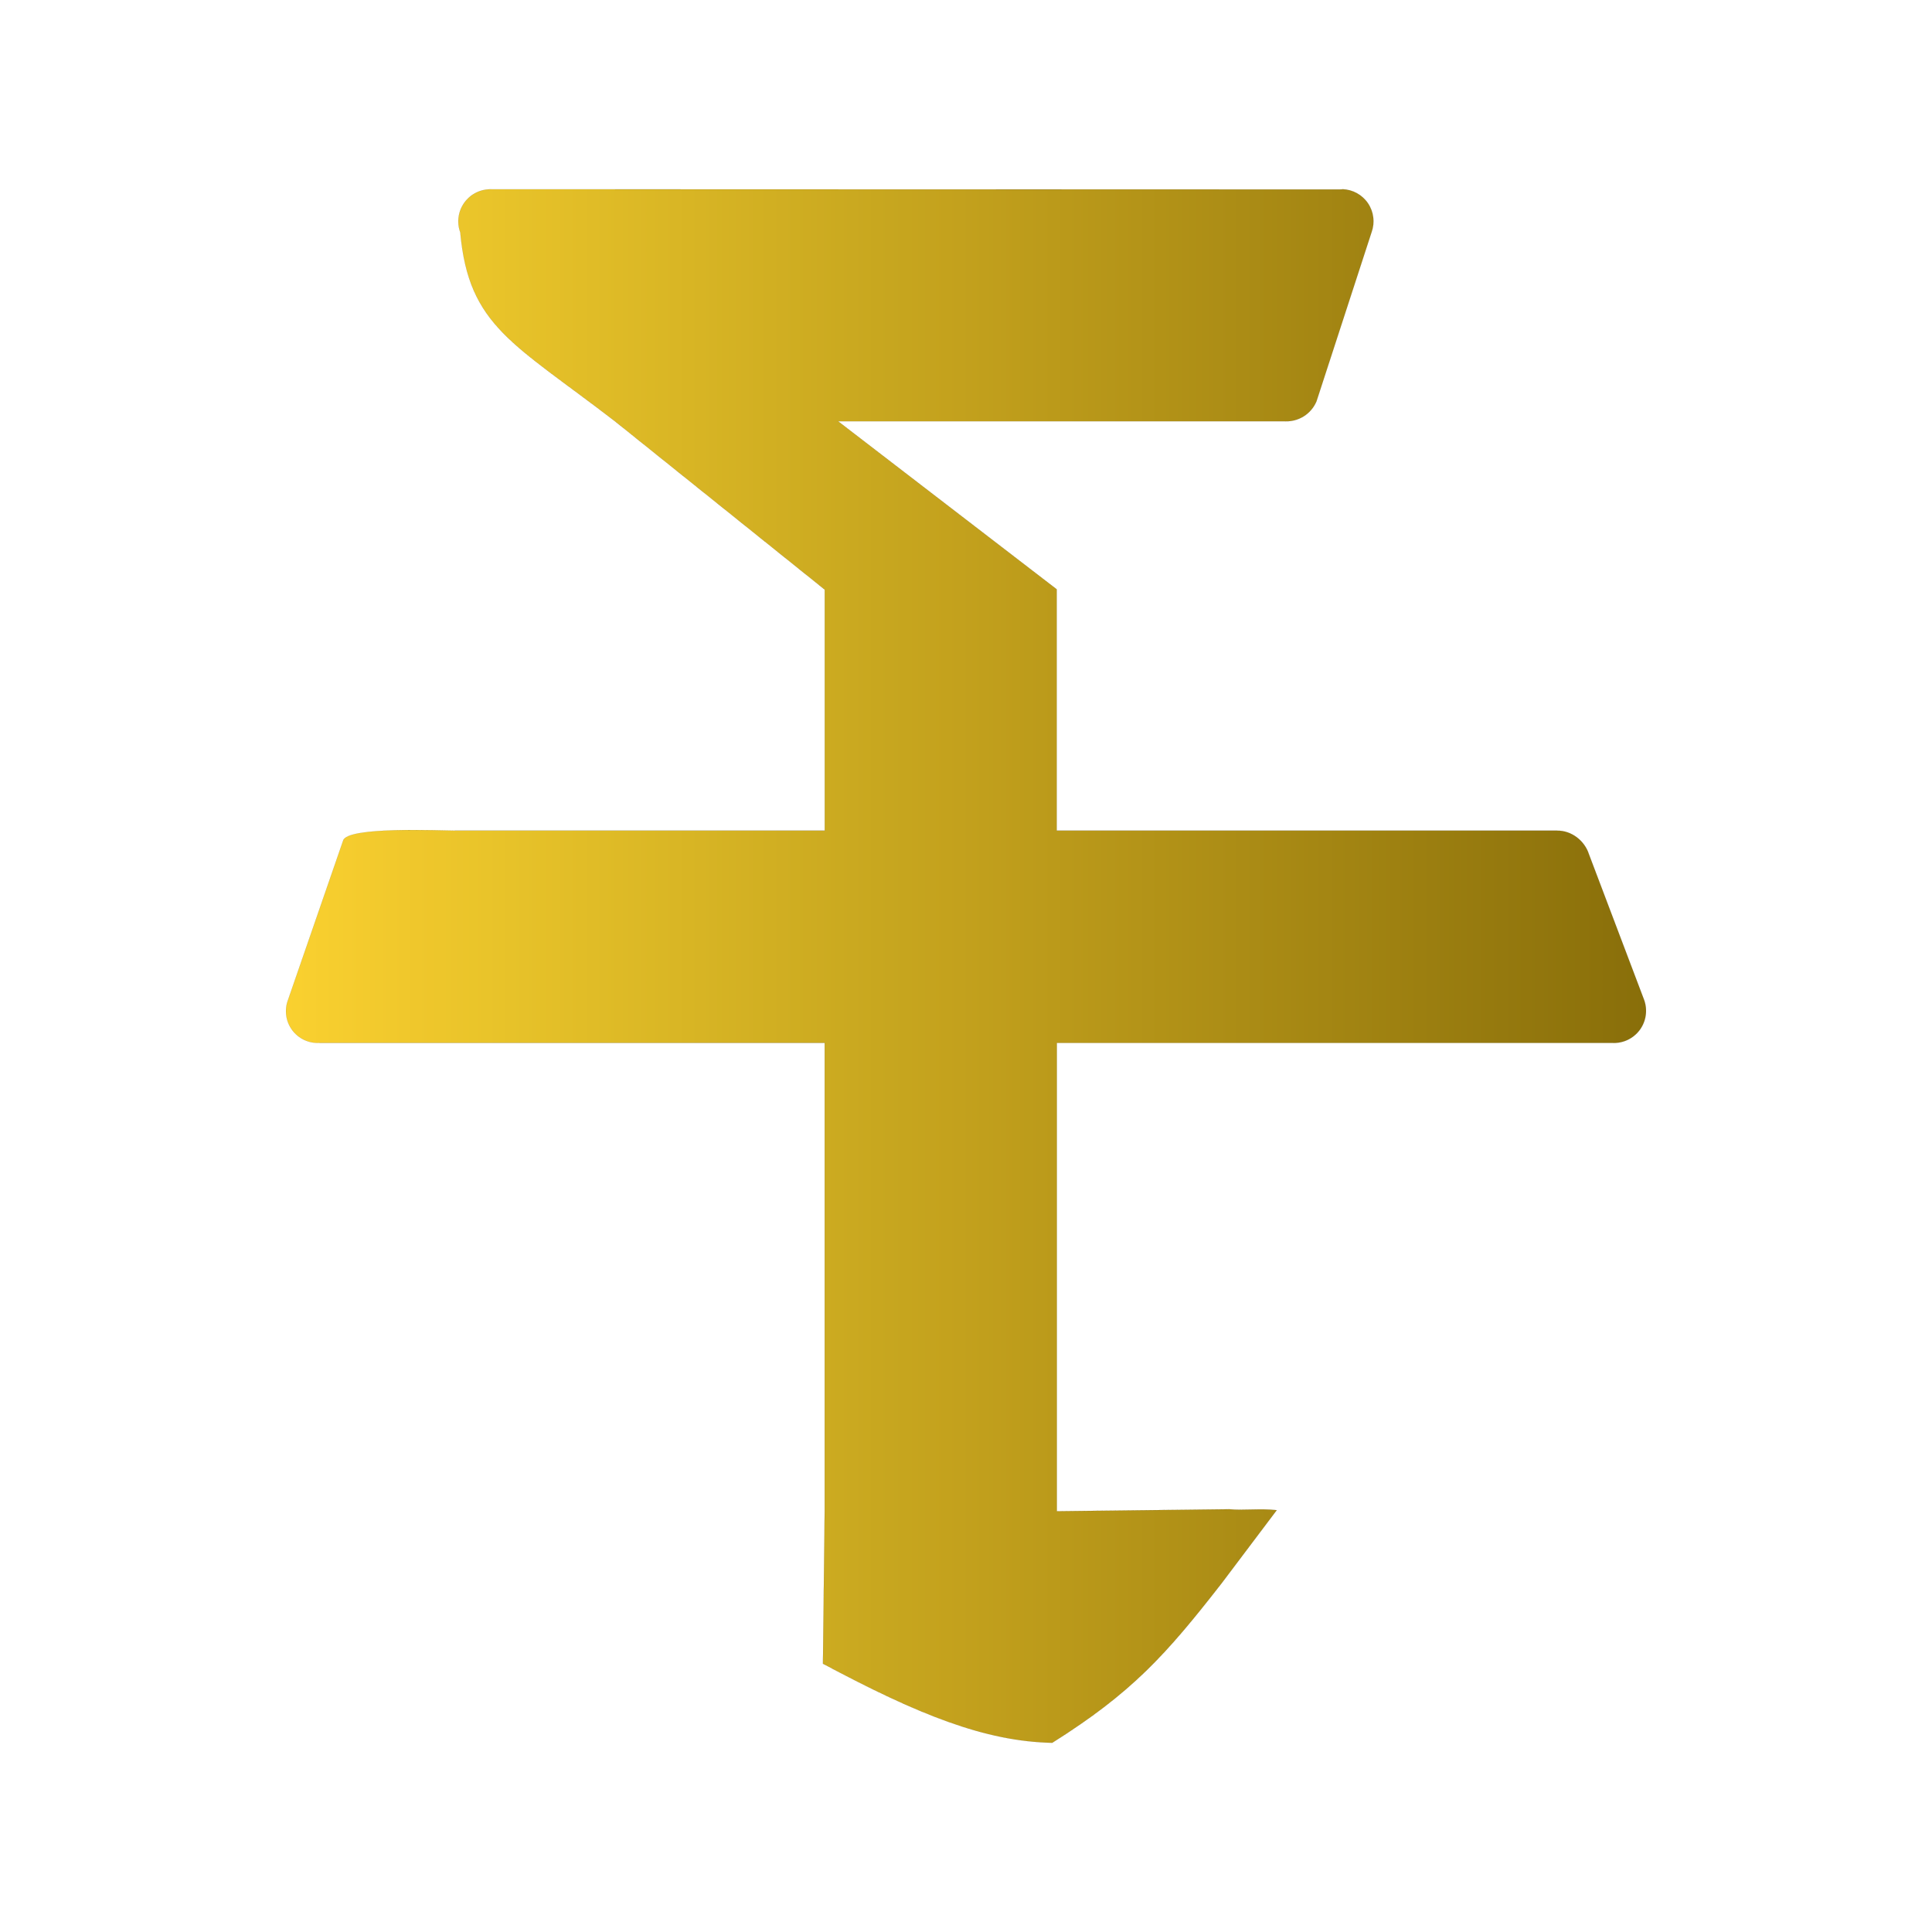
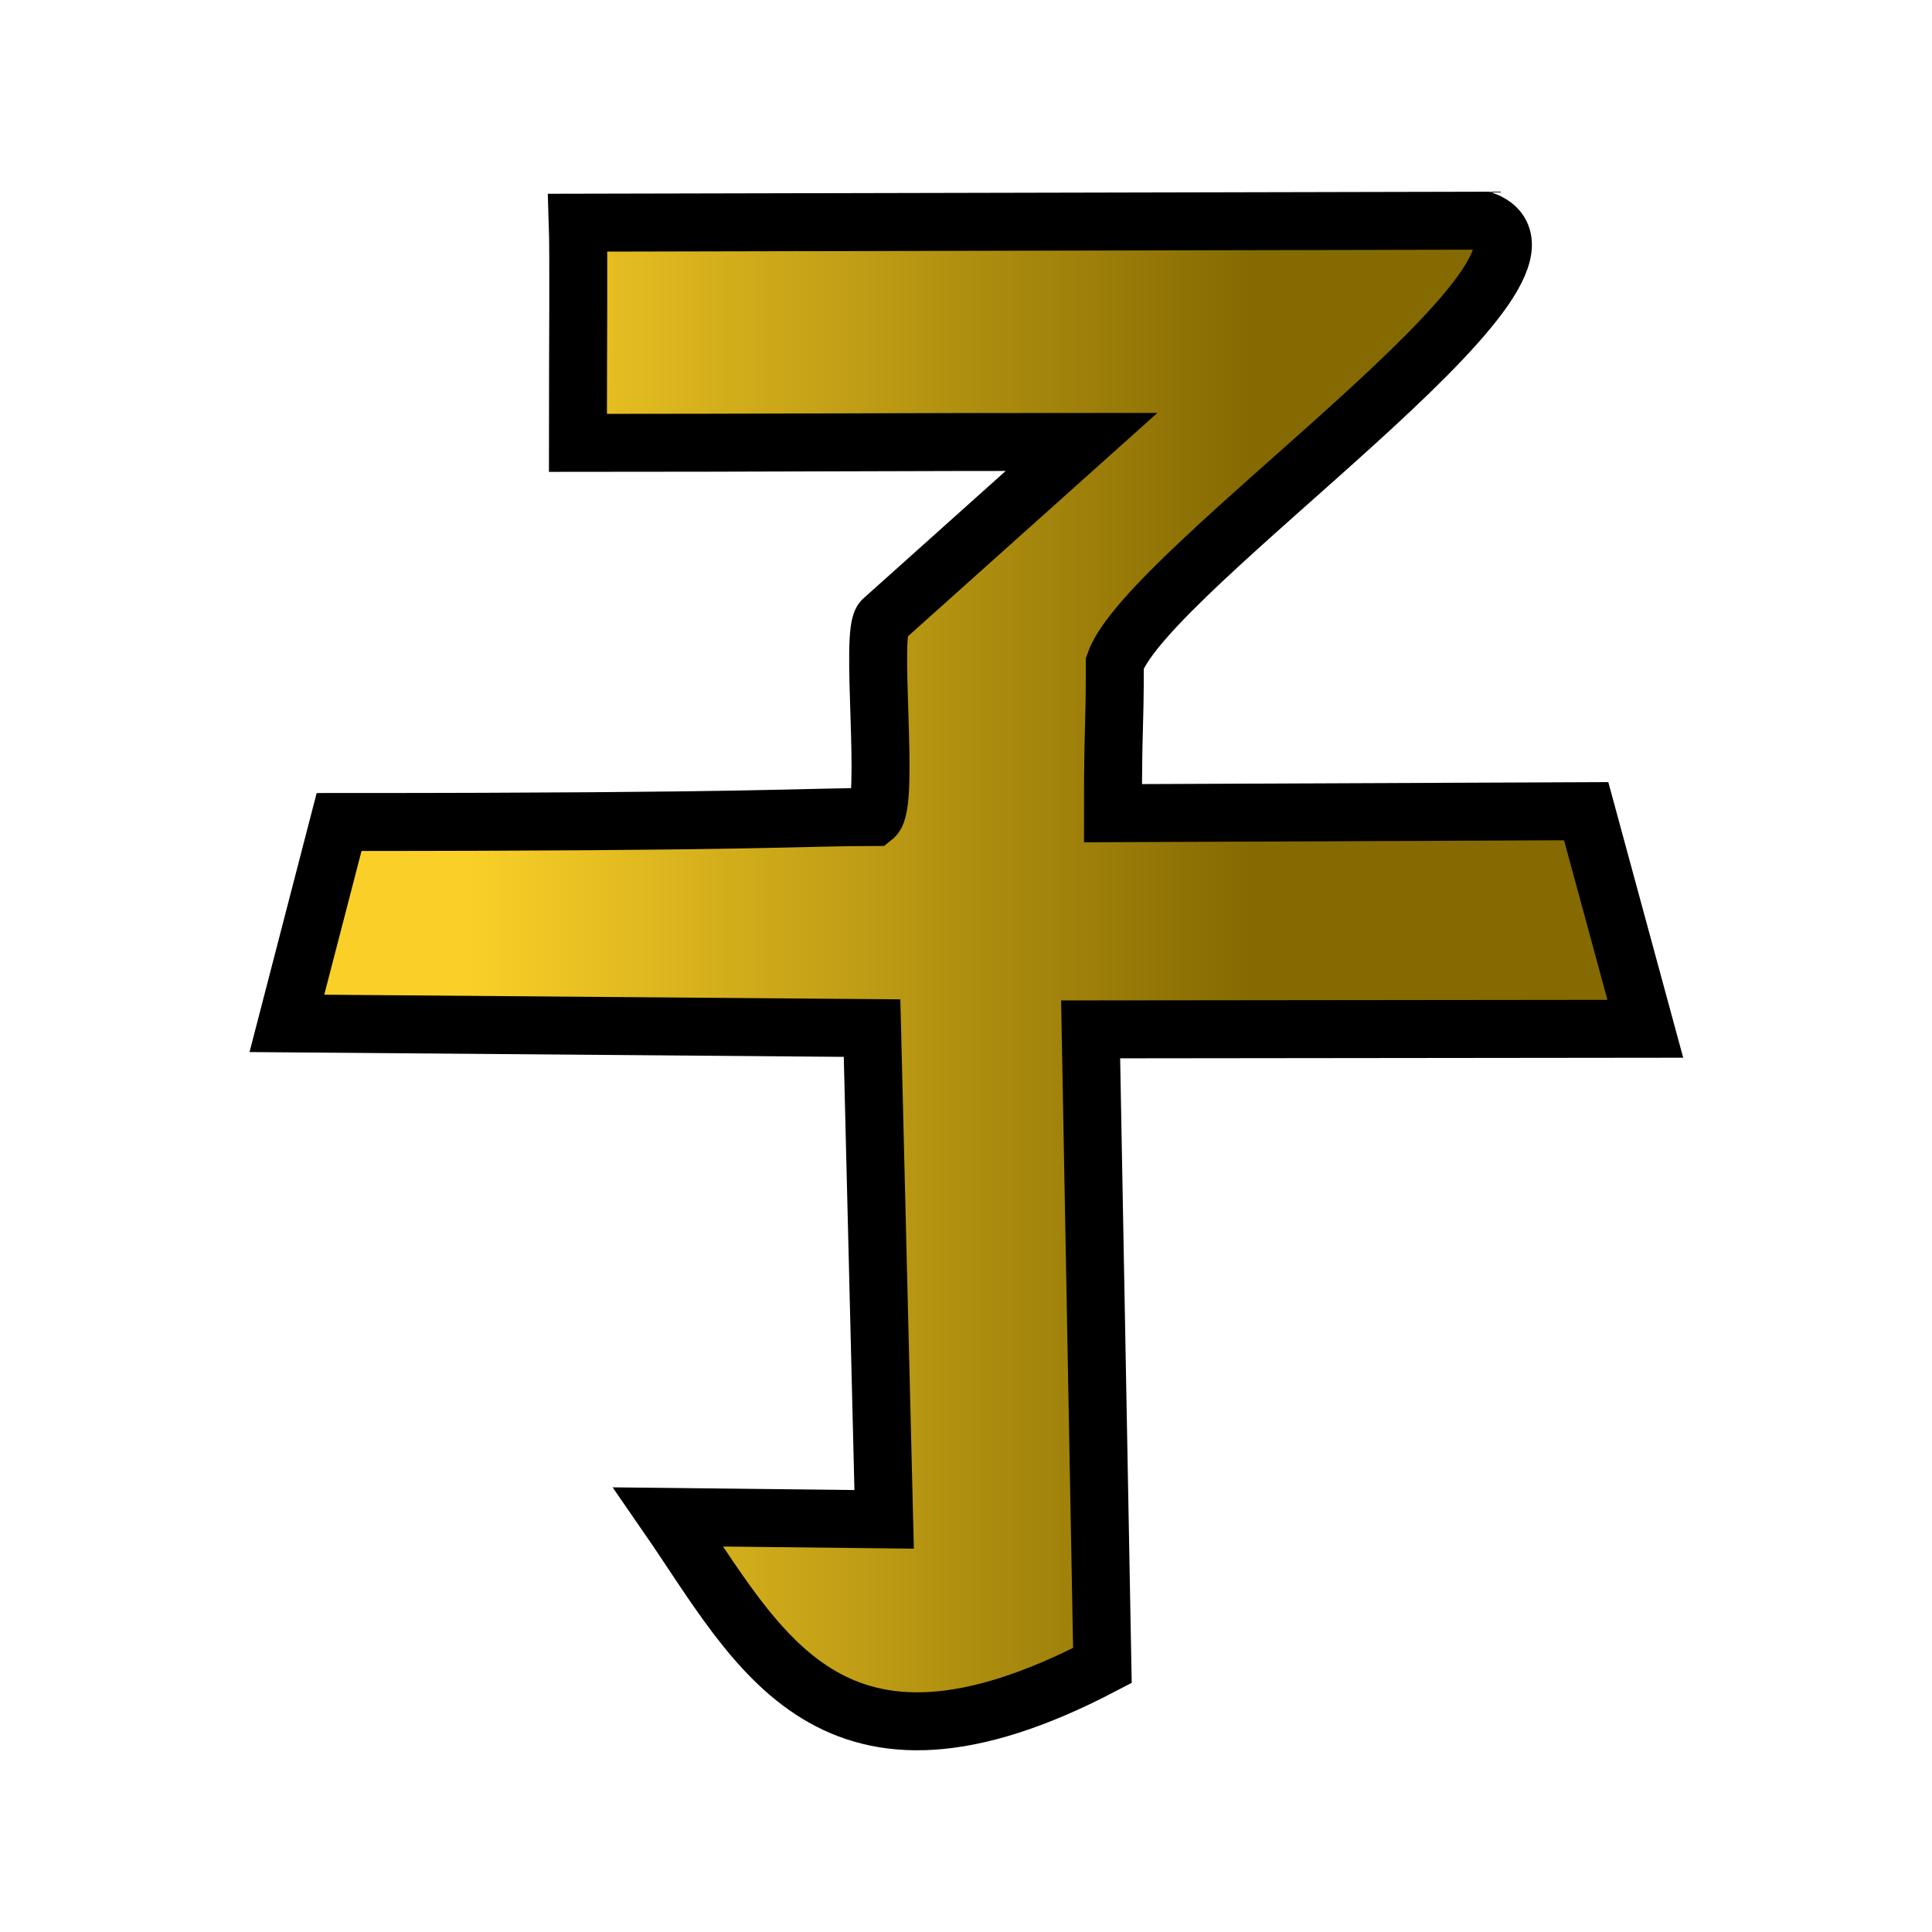
<svg xmlns="http://www.w3.org/2000/svg" xmlns:xlink="http://www.w3.org/1999/xlink" height="100mm" width="100mm" version="1.1" id="svg3" xml:space="preserve">
  <defs id="defs3">
-     <linearGradient id="linearGradient72">
-       <stop style="stop-color:#fad028;stop-opacity:1;" offset="0" id="stop72" />
-       <stop style="stop-color:#856a02;stop-opacity:1;" offset="1" id="stop73" />
+     <linearGradient id="linearGradient39">
+       <stop style="stop-color:#fad028;stop-opacity:1;" offset="0" id="stop39" />
+       <stop style="stop-color:#856a02;stop-opacity:1;" offset="1" id="stop40" />
    </linearGradient>
-     <linearGradient xlink:href="#linearGradient72" id="linearGradient73" x1="14.229" y1="23.782" x2="37.929" y2="23.782" gradientUnits="userSpaceOnUse" />
-     <linearGradient xlink:href="#linearGradient72" id="linearGradient13" gradientUnits="userSpaceOnUse" x1="14.229" y1="23.782" x2="37.929" y2="23.782" />
+     <linearGradient xlink:href="#linearGradient39" id="linearGradient53" gradientUnits="userSpaceOnUse" x1="104.736" y1="970.306" x2="258.799" y2="970.306" gradientTransform="translate(-13.96749,-759.4584)" />
  </defs>
-   <g opacity="0.99" id="g2-79" transform="matrix(11.2262,0,0,-11.2262,-103.7911,455.9522)" style="fill:url(#linearGradient73);stroke:#000000;stroke-width:0.001;stroke-dasharray:none;stroke-opacity:1">
-     <path d="m 32.638,37.318 a 0.559,0.559 0 0 0 0.508,-0.75 L 32.186,33.62 A 0.57,0.57 0 0 0 31.63,33.274 h -7.78 l 3.81,-2.928 V 26.14 h 8.719 c 0.25,0.004 0.48,-0.173 0.556,-0.413 L 37.896,23.19 A 0.56,0.56 0 0 0 37.34,22.441 H 27.662 V 14.28 l 3.007,0.035 c 0.23,-0.024 0.537,0.017 0.825,-0.016 l -0.968,-1.284 c -0.969,-1.243 -1.558,-1.897 -2.944,-2.77 -1.173,0.024 -2.332,0.49 -3.996,1.378 l 0.03,2.657 v 8.162 h -8.803 a 0.553,0.553 0 0 0 -0.548,0.749 l 0.96,2.776 c 0.07,0.25 1.693,0.173 1.948,0.173 h 6.444 v 4.2 l -3.656,2.934 c -1.771,1.366 -2.546,1.654 -2.695,3.292 a 0.559,0.559 0 0 0 0.547,0.75 l 14.777,-0.002 0.04,10e-4 z" style="color:#fad028;font-style:normal;font-variant:normal;font-weight:400;font-stretch:normal;font-size:29.072px;line-height:1.25;font-family:MingLiU_HKSCS-ExtB;-inkscape-font-specification:MingLiU_HKSCS-ExtB;font-variant-ligatures:normal;font-variant-position:normal;font-variant-caps:normal;font-variant-numeric:normal;font-variant-alternates:normal;font-variant-east-asian:normal;font-feature-settings:normal;font-variation-settings:normal;text-indent:0;text-align:start;text-decoration:none;text-decoration-line:none;text-decoration-style:solid;text-decoration-color:#fad028;letter-spacing:0;word-spacing:0;text-transform:none;writing-mode:lr-tb;direction:ltr;text-orientation:mixed;dominant-baseline:auto;baseline-shift:baseline;text-anchor:start;white-space:normal;shape-padding:0;shape-margin:0;inline-size:0;clip-rule:nonzero;display:inline;overflow:visible;visibility:visible;opacity:0.99;isolation:auto;mix-blend-mode:normal;color-interpolation:sRGB;color-interpolation-filters:linearRGB;solid-color:#fad028;solid-opacity:1;fill:url(#linearGradient13);fill-opacity:0.984;fill-rule:nonzero;stroke:#000000;stroke-width:0.001;stroke-linecap:butt;stroke-linejoin:round;stroke-miterlimit:4;stroke-dasharray:none;stroke-dashoffset:0;stroke-opacity:1;color-rendering:auto;image-rendering:auto;shape-rendering:auto;text-rendering:auto;enable-background:accumulate;stop-color:#fad028" id="path2-2" />
-   </g>
+   <path style="fill:url(#linearGradient53);stroke:#000000;stroke-width:11.339;stroke-dasharray:none;stroke-opacity:1" d="m 66.336,160.807 c 83.328,0 90.506,-0.984 104.627,-0.984 3.209,-2.581 -0.899,-36.664 1.804,-38.606 l 38.823,-34.771 c -34.806,0 -63.791,0.193 -98.532,0.193 0,-20.493 0.185,-36.472 -0.035,-43.076 l 177.378,-0.394 c 22.318,8.776 -65.834,68.029 -72.311,86.534 0,14.372 -0.36,10.786 -0.36,29.379 l 92.57,-0.391 11.568,42.565 -108.51,0.119 2.302,124.438 c -53.292,27.871 -67.211,-3.409 -84.928,-29.058 l 42.231,0.472 -2.364,-96.101 -114.474,-0.925 z" id="path37-3" />
</svg>
